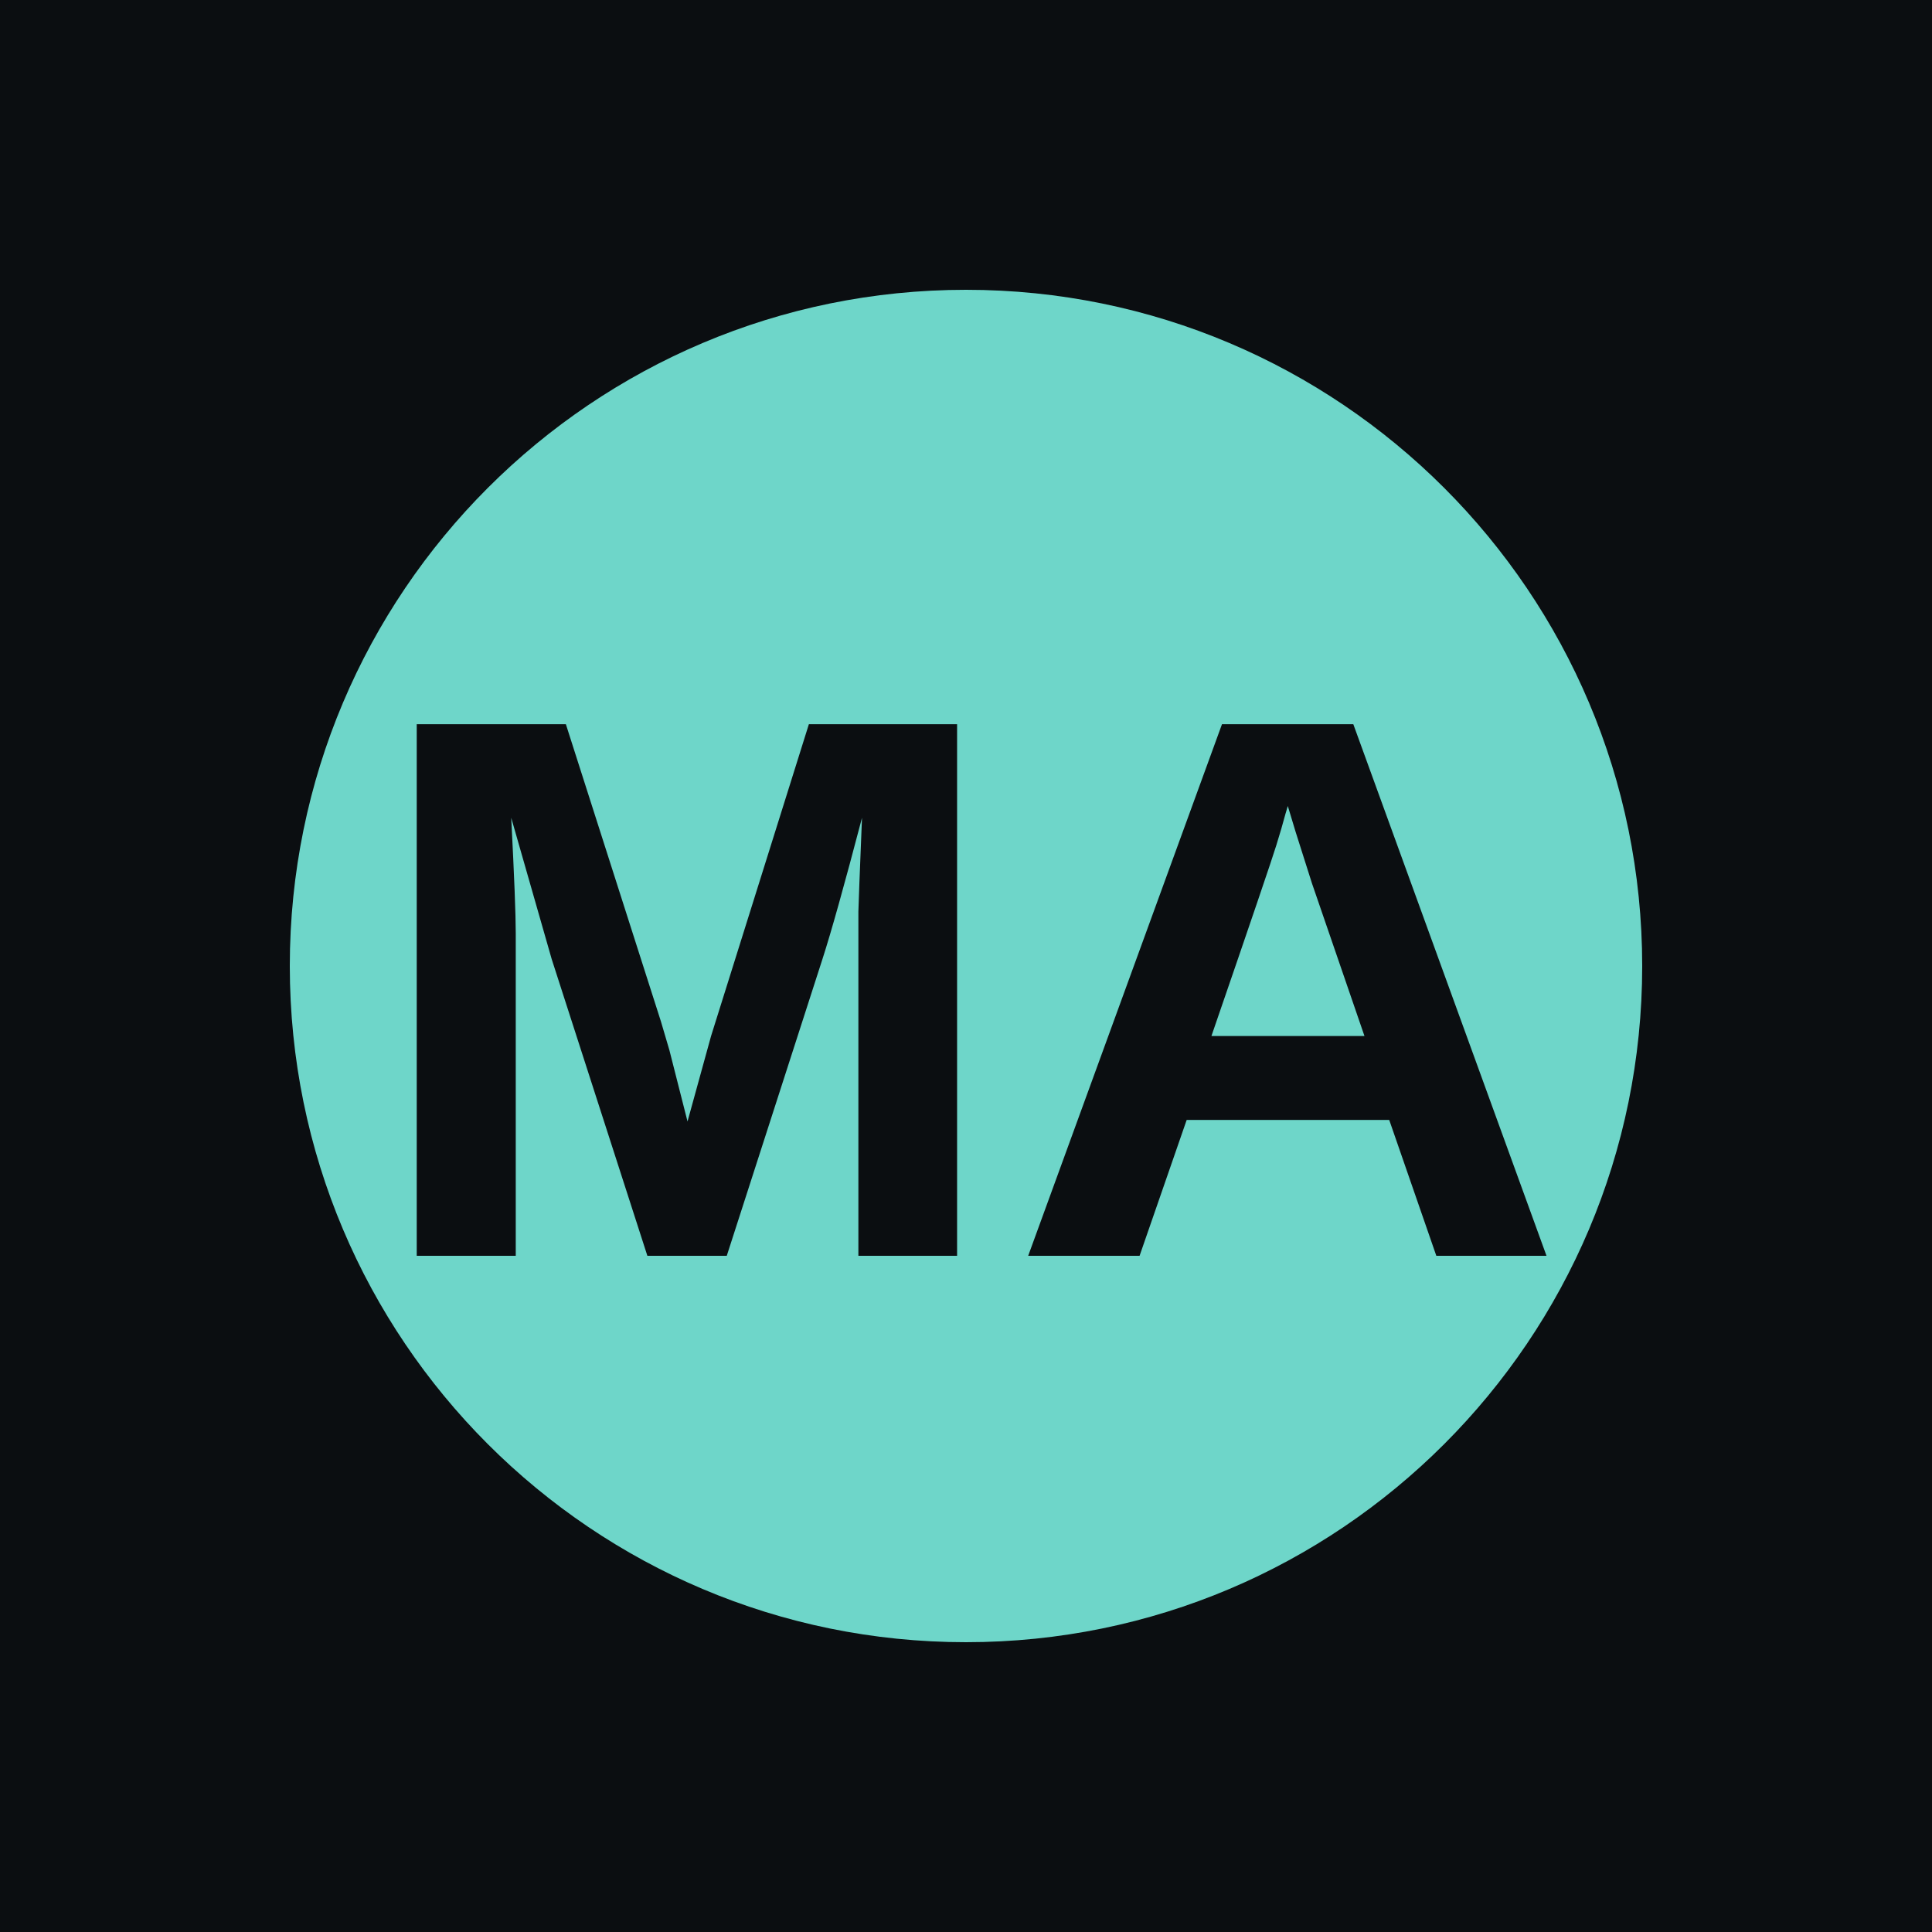
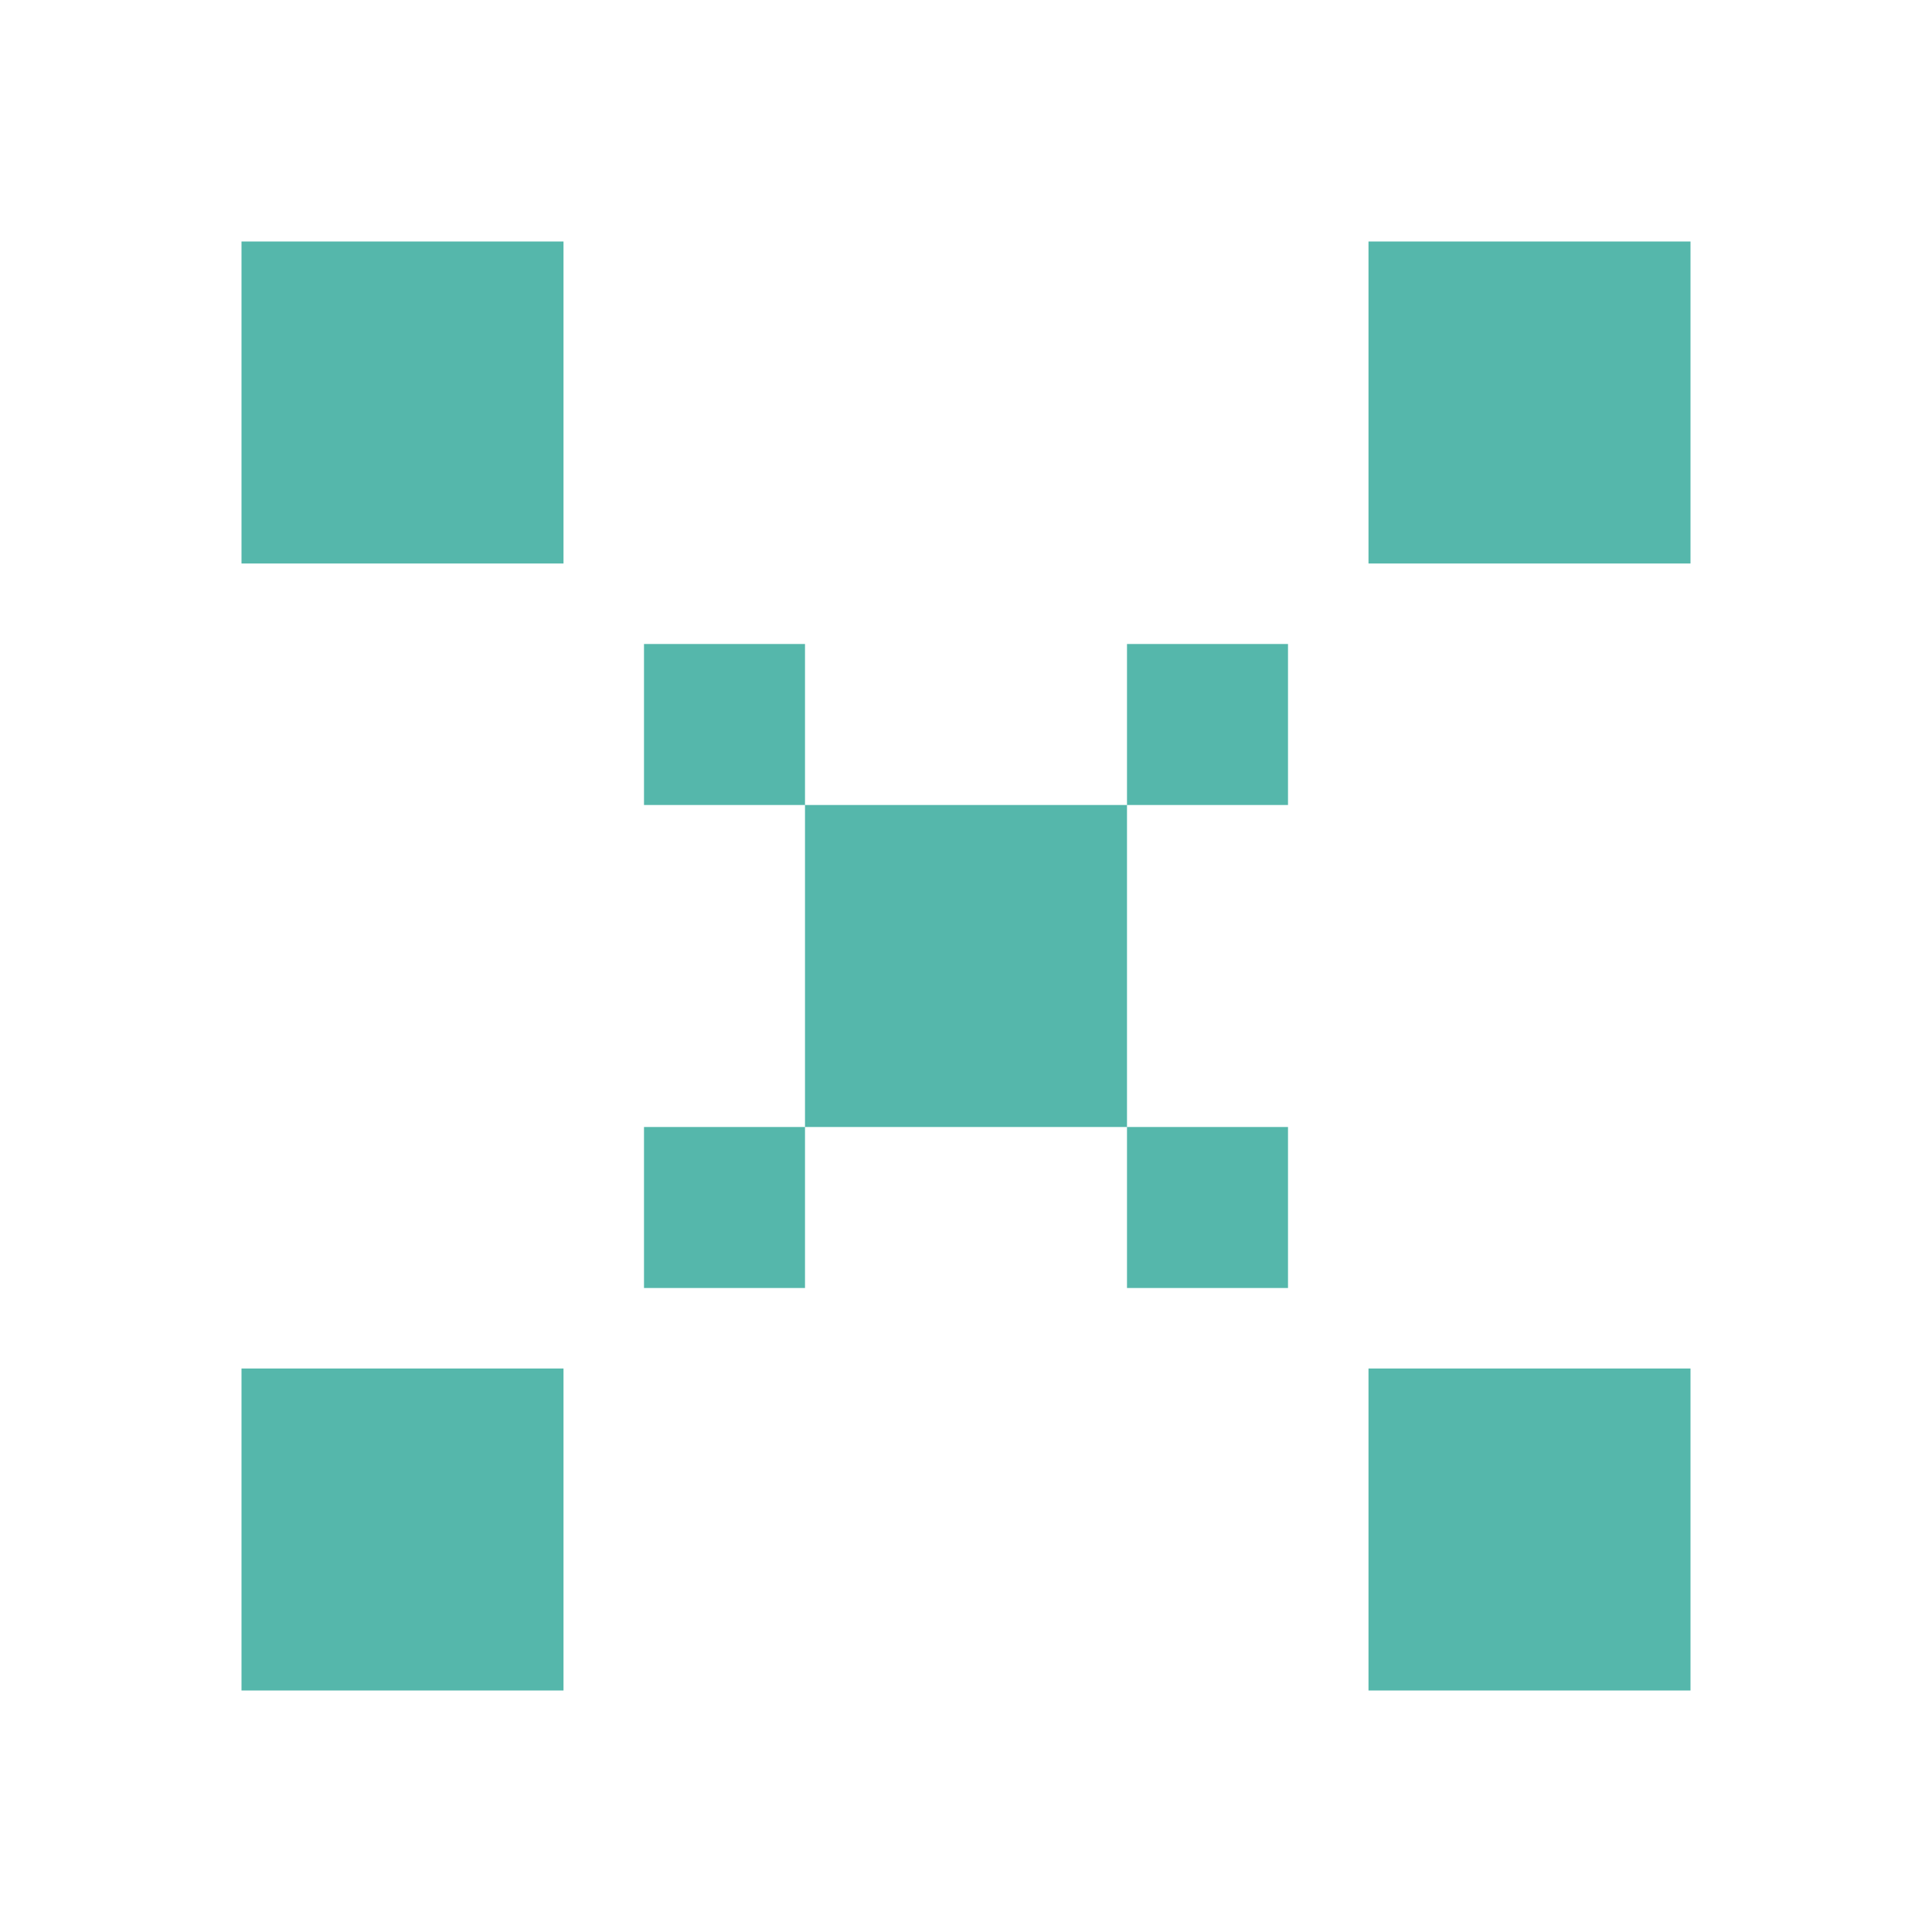
- <svg xmlns="http://www.w3.org/2000/svg" viewBox="0 0 100 100">
-   <rect width="100" height="100" fill="#0B0E11" />
-   <circle cx="50" cy="50" r="35" fill="#6ED6C9" />
-   <text x="50" y="65" font-family="Arial" font-size="40" font-weight="bold" fill="#0B0E11" text-anchor="middle">MA</text>
+ <svg xmlns="http://www.w3.org/2000/svg" width="800px" height="800px" viewBox="0 0 24 24" fill="none">
+   <path d="M7 3H3v4h4V3zm0 14H3v4h4v-4zM17 3h4v4h-4V3zm4 14h-4v4h4v-4zM8 8h2v2H8V8zm4 2h-2v4H8v2h2v-2h4v2h2v-2h-2v-4h2V8h-2v2h-2z" fill="#55B7AB" />
</svg>
